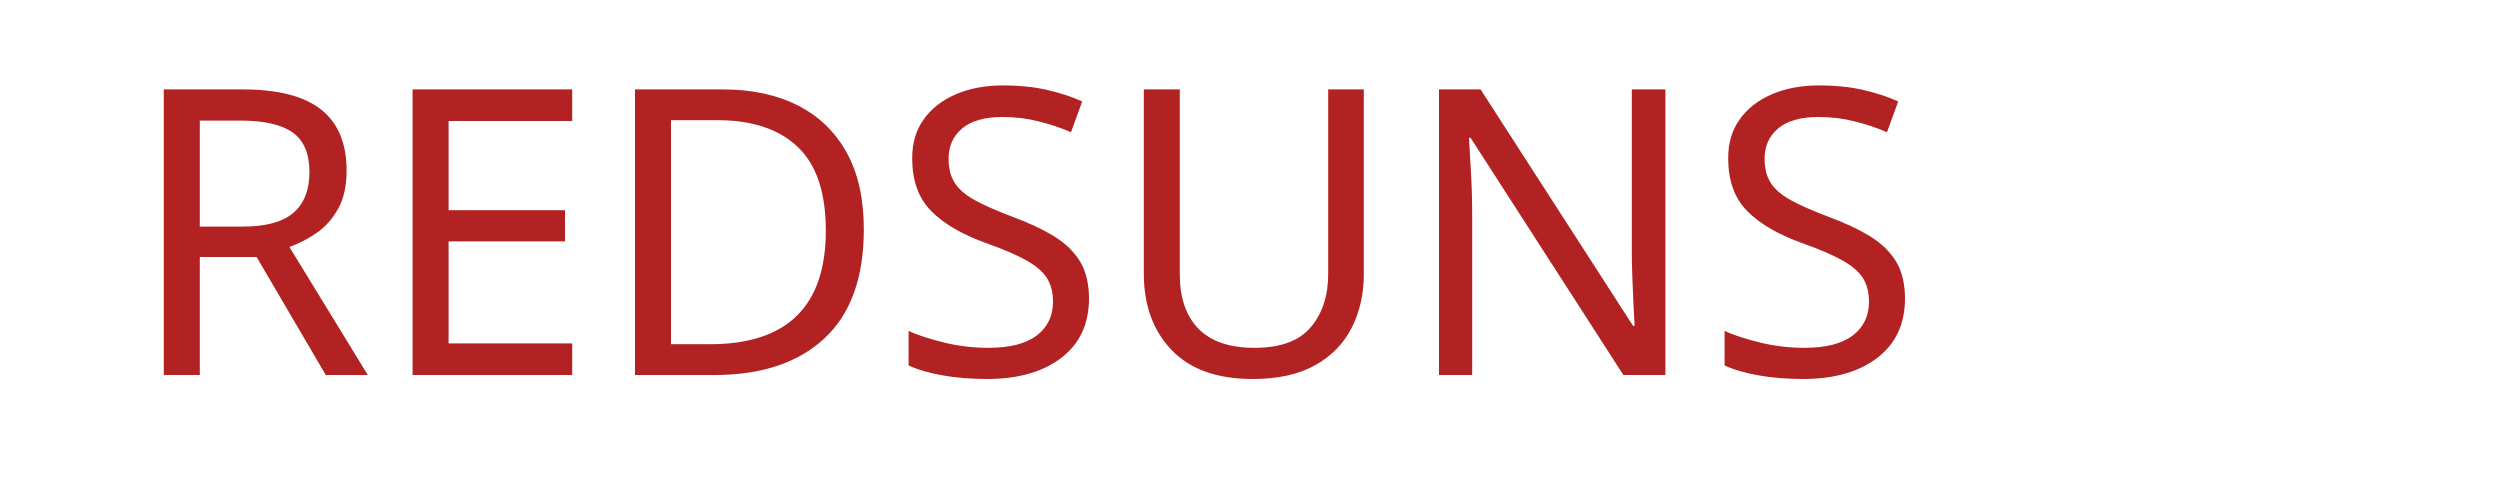
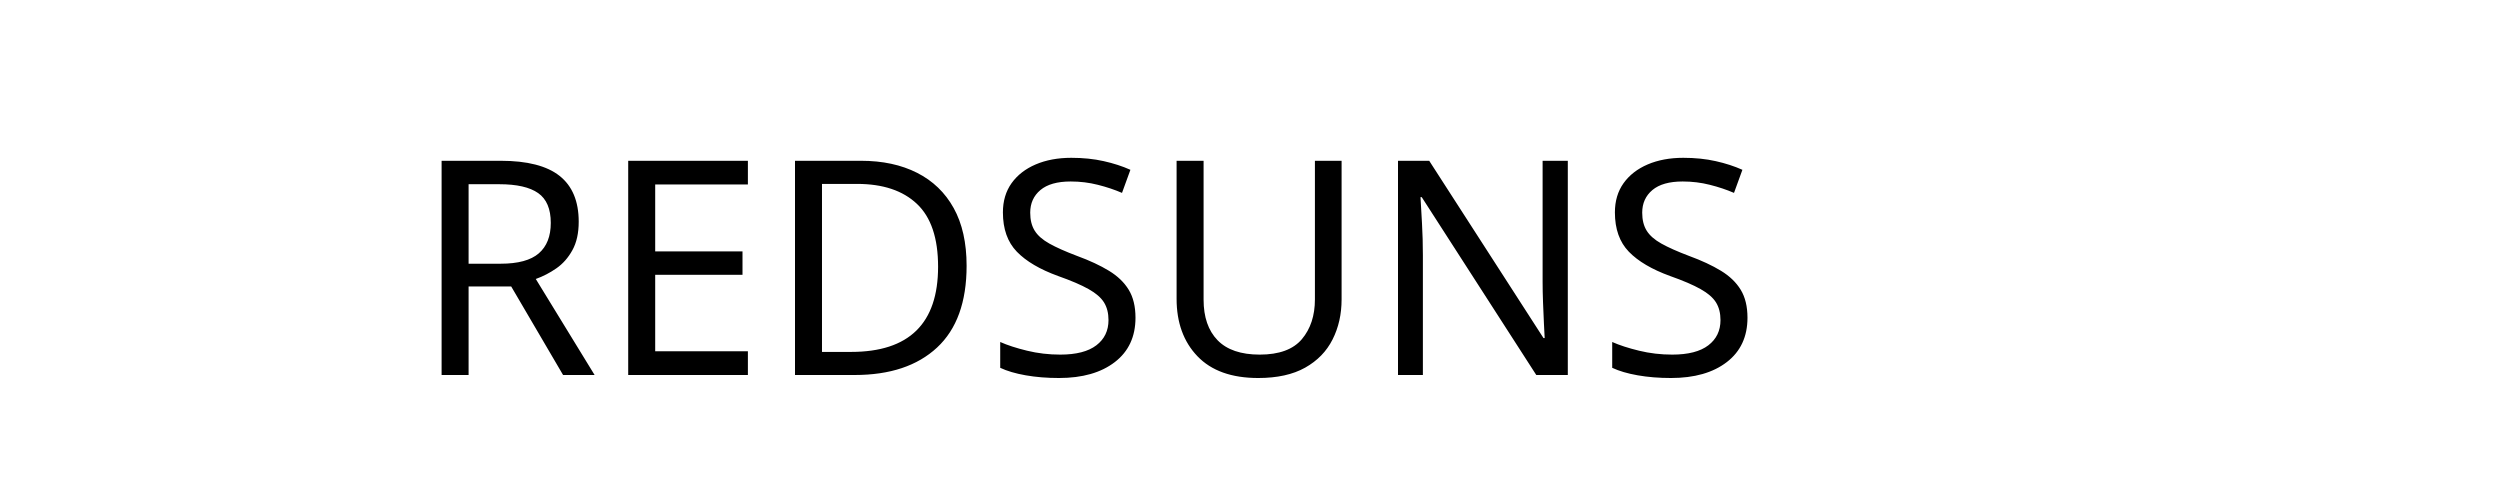
<svg xmlns="http://www.w3.org/2000/svg" preserveAspectRatio="xMidYMid" width="1000" height="200" viewBox="0 0 1000 200">
  <defs>
    <style>
      .cls-1, .cls-2 {
-         font-size: 160px;
+         font-size: 120px;
      }

      .cls-2 {
-         fill: #b22222;
        font-family: "Brooklyn Kid";
      }
    </style>
  </defs>
-   <text x="50" y="150" class="cls-1">
+   <text x="165" y="150" class="cls-1">
    <tspan class="cls-2">REDSUNS</tspan>
  </text>
</svg>
